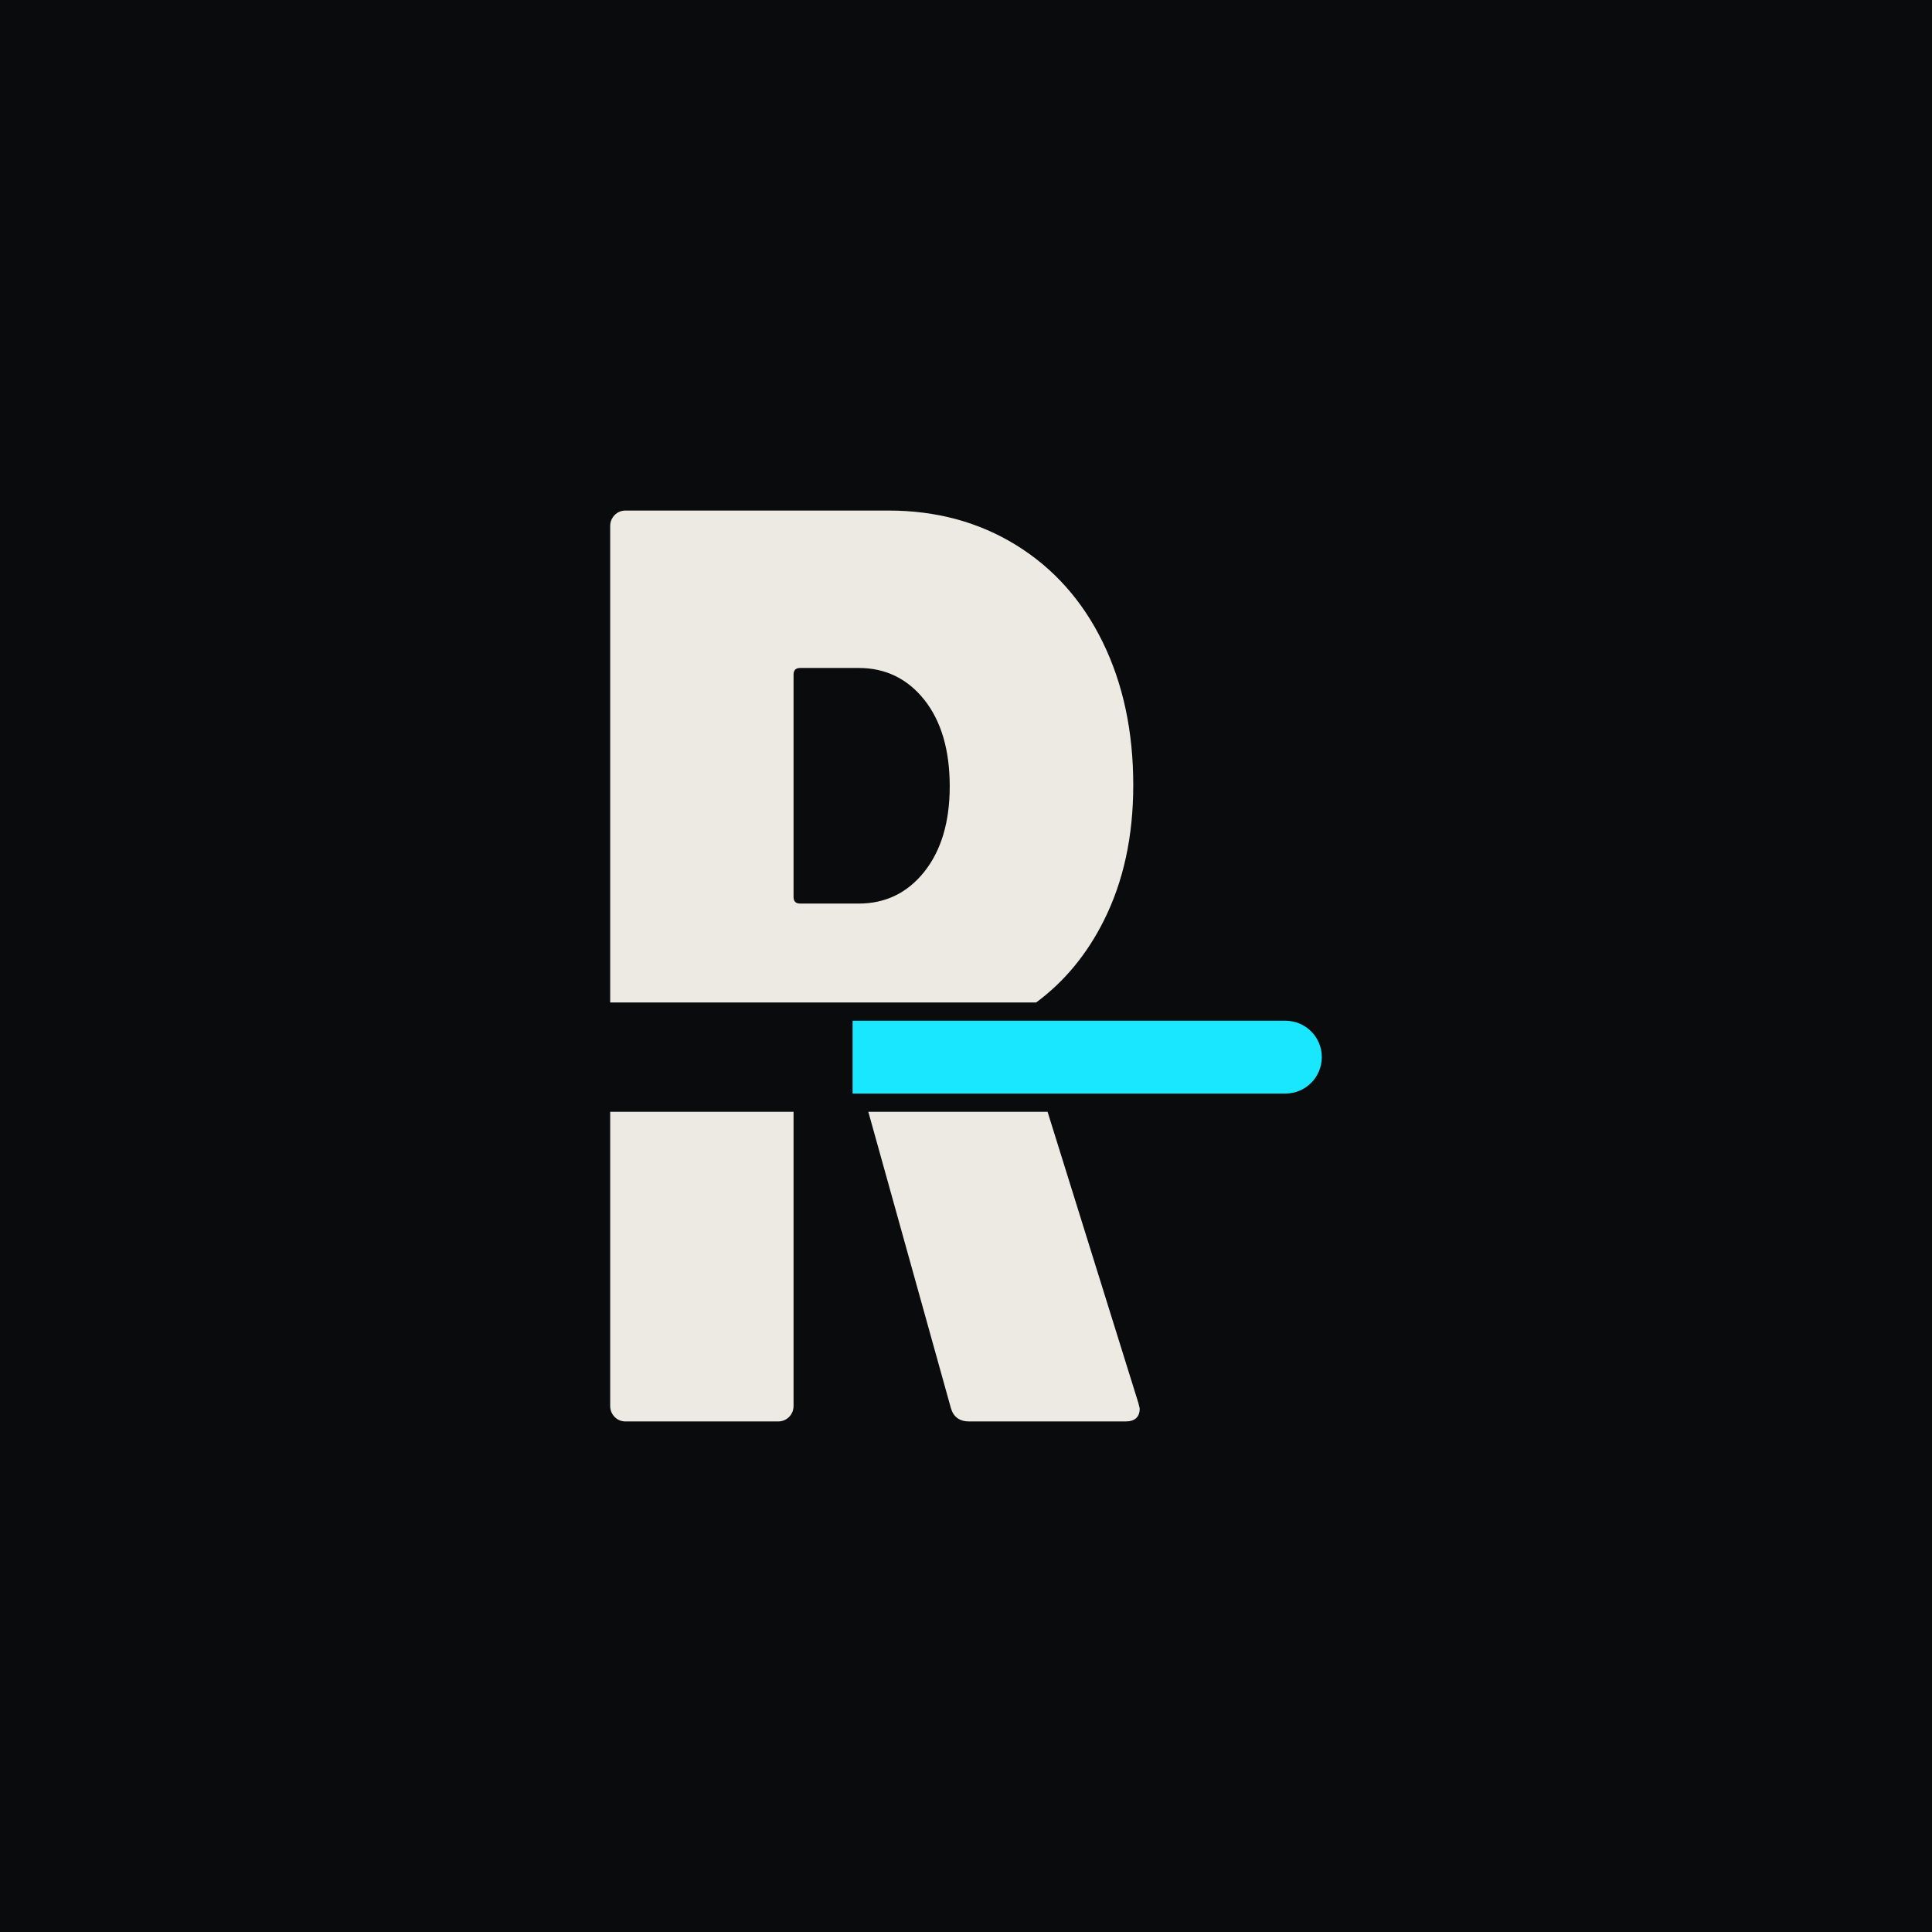
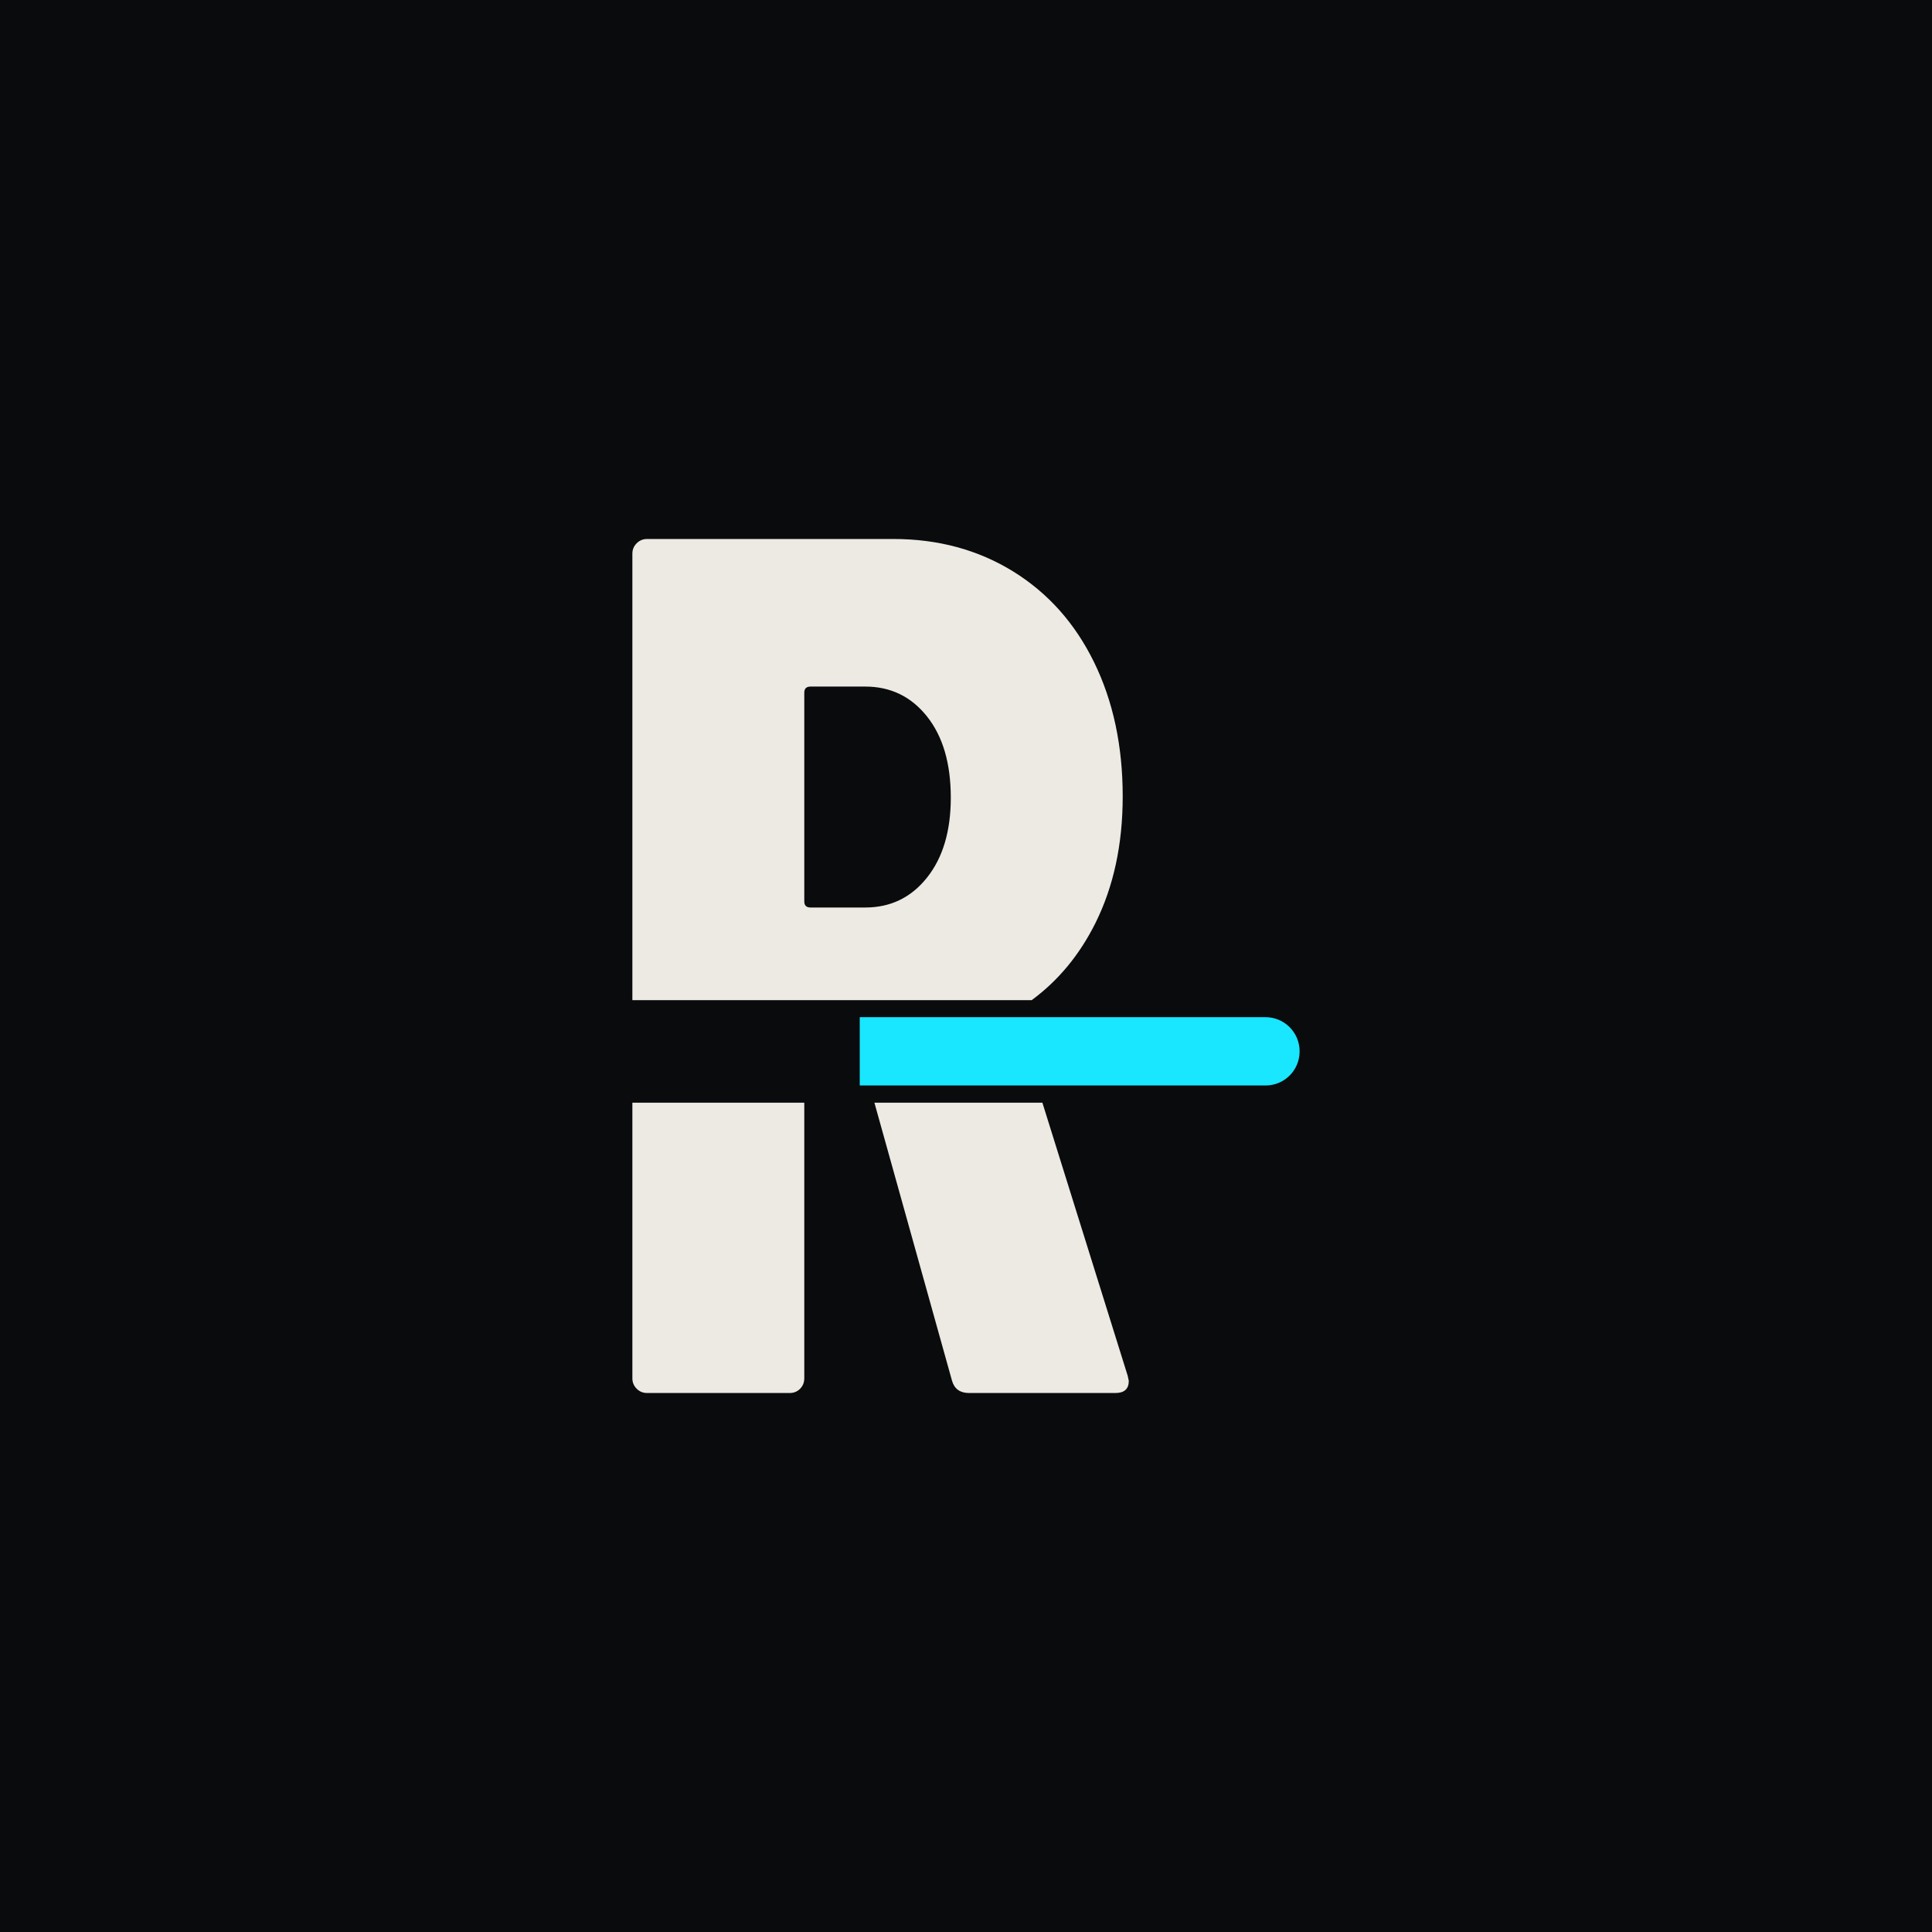
<svg xmlns="http://www.w3.org/2000/svg" viewBox="0 0 108 108" width="108" height="108">
  <rect width="108" height="108" fill="#0A0B0D" />
-   <path fill="#EDEAE3" d="M34.11 56.04H57.92Q60.29 54.29 61.71 51.45Q63.35 48.18 63.35 43.89Q63.35 39.38 61.64 35.89Q59.93 32.4 56.8 30.47Q53.67 28.54 49.67 28.54H34.98Q34.61 28.54 34.36 28.79Q34.11 29.05 34.11 29.41V56.04ZM53.16 78.73Q53.38 79.46 54.18 79.46H62.91Q63.71 79.46 63.71 78.73L63.64 78.44L58.56 62.15H48.54ZM44.36 62.15H34.11V78.59Q34.11 78.95 34.36 79.21Q34.61 79.46 34.98 79.46H43.49Q43.85 79.46 44.11 79.21Q44.36 78.95 44.36 78.59V62.15ZM44.36 37.71Q44.36 37.34 44.73 37.34H48Q50.25 37.34 51.67 39.12Q53.09 40.91 53.09 43.96Q53.09 46.94 51.67 48.73Q50.25 50.51 48 50.51H44.73Q44.36 50.51 44.36 50.14Z" />
-   <path fill="#19E6FF" d="M47.66 61.13H71.86C72.98 61.13 73.89 60.22 73.89 59.09C73.89 57.97 72.98 57.06 71.86 57.06H47.66Z" />
+   <path fill="#EDEAE3" d="M35.35 55.91H57.67Q59.9 54.27 61.23 51.61Q62.76 48.54 62.76 44.52Q62.76 40.29 61.16 37.02Q59.56 33.75 56.63 31.94Q53.69 30.13 49.94 30.13H36.17Q35.83 30.13 35.59 30.37Q35.35 30.61 35.35 30.95V55.91ZM53.22 77.19Q53.42 77.87 54.17 77.87H62.35Q63.1 77.87 63.1 77.19L63.04 76.91L58.27 61.64H48.88ZM44.96 61.64H35.35V77.05Q35.35 77.39 35.59 77.63Q35.83 77.87 36.17 77.87H44.15Q44.49 77.87 44.73 77.63Q44.96 77.39 44.96 77.05V61.64ZM44.96 38.72Q44.96 38.38 45.31 38.38H48.37Q50.49 38.38 51.82 40.05Q53.15 41.72 53.15 44.59Q53.15 47.39 51.82 49.06Q50.49 50.73 48.37 50.73H45.31Q44.96 50.73 44.96 50.39Z" />
+   <path fill="#19E6FF" d="M48.06 60.68H70.74C71.8 60.68 72.65 59.83 72.65 58.77C72.65 57.72 71.8 56.86 70.74 56.86H48.06Z" />
</svg>
